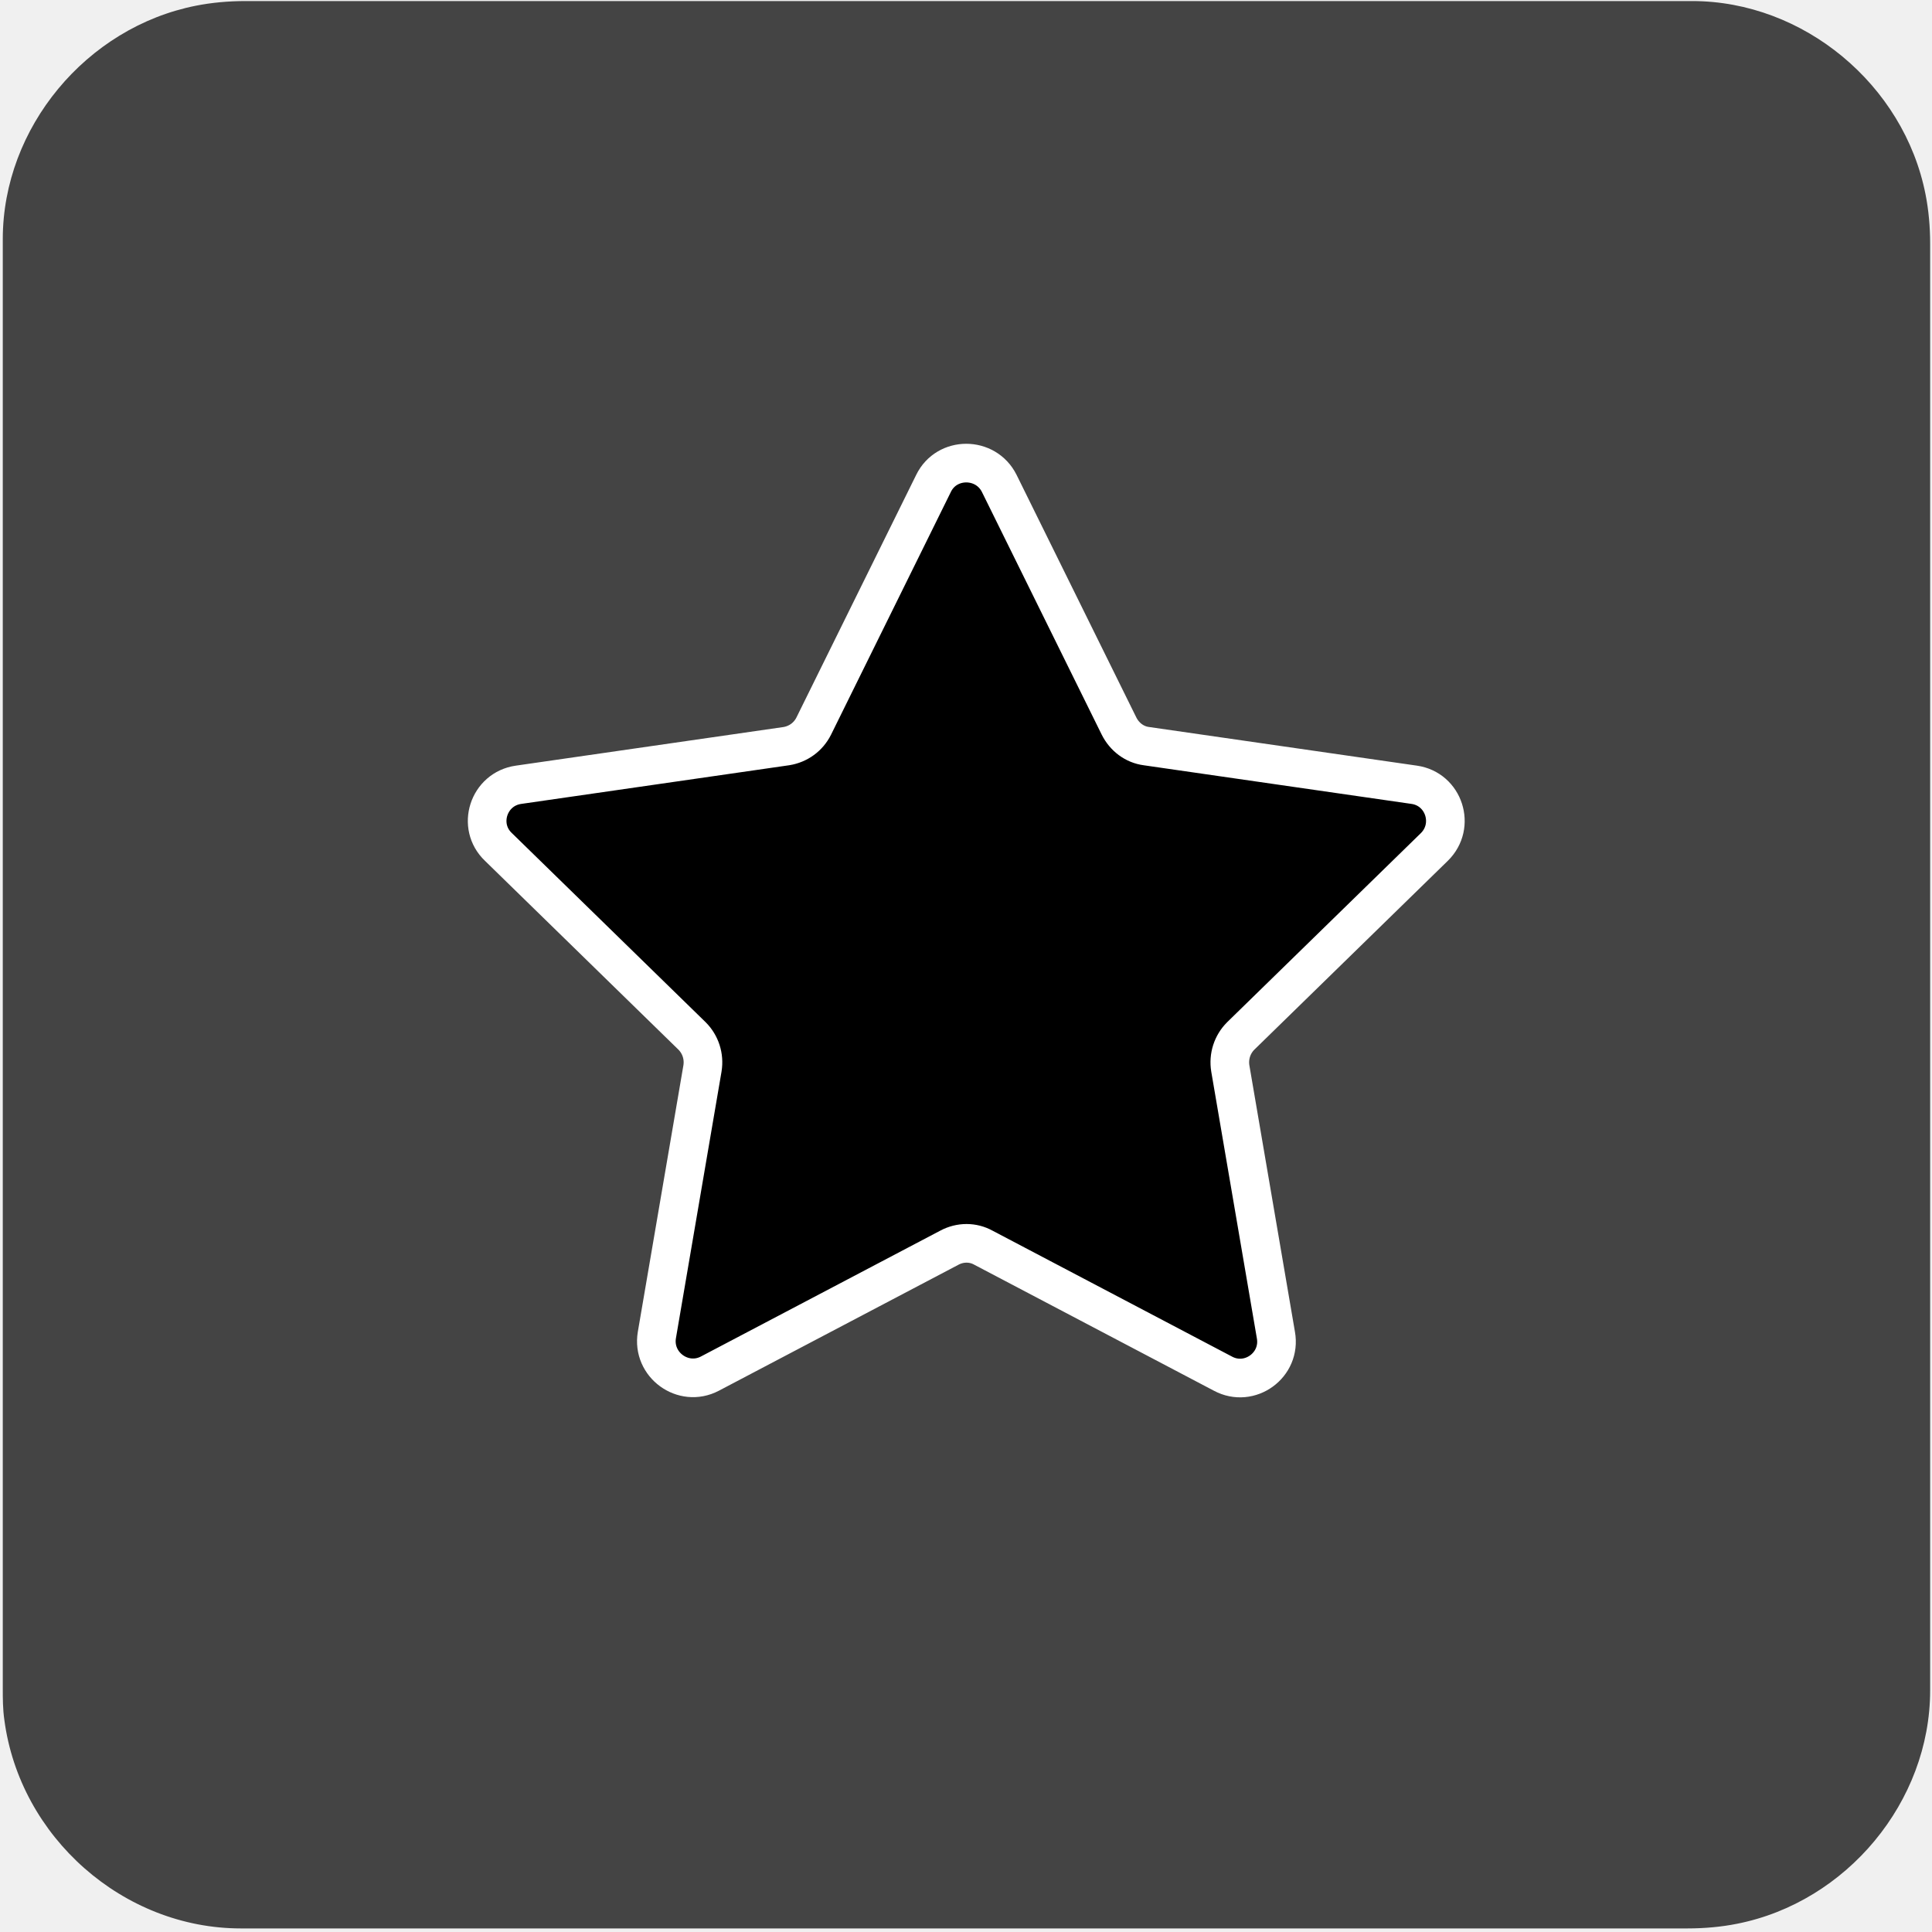
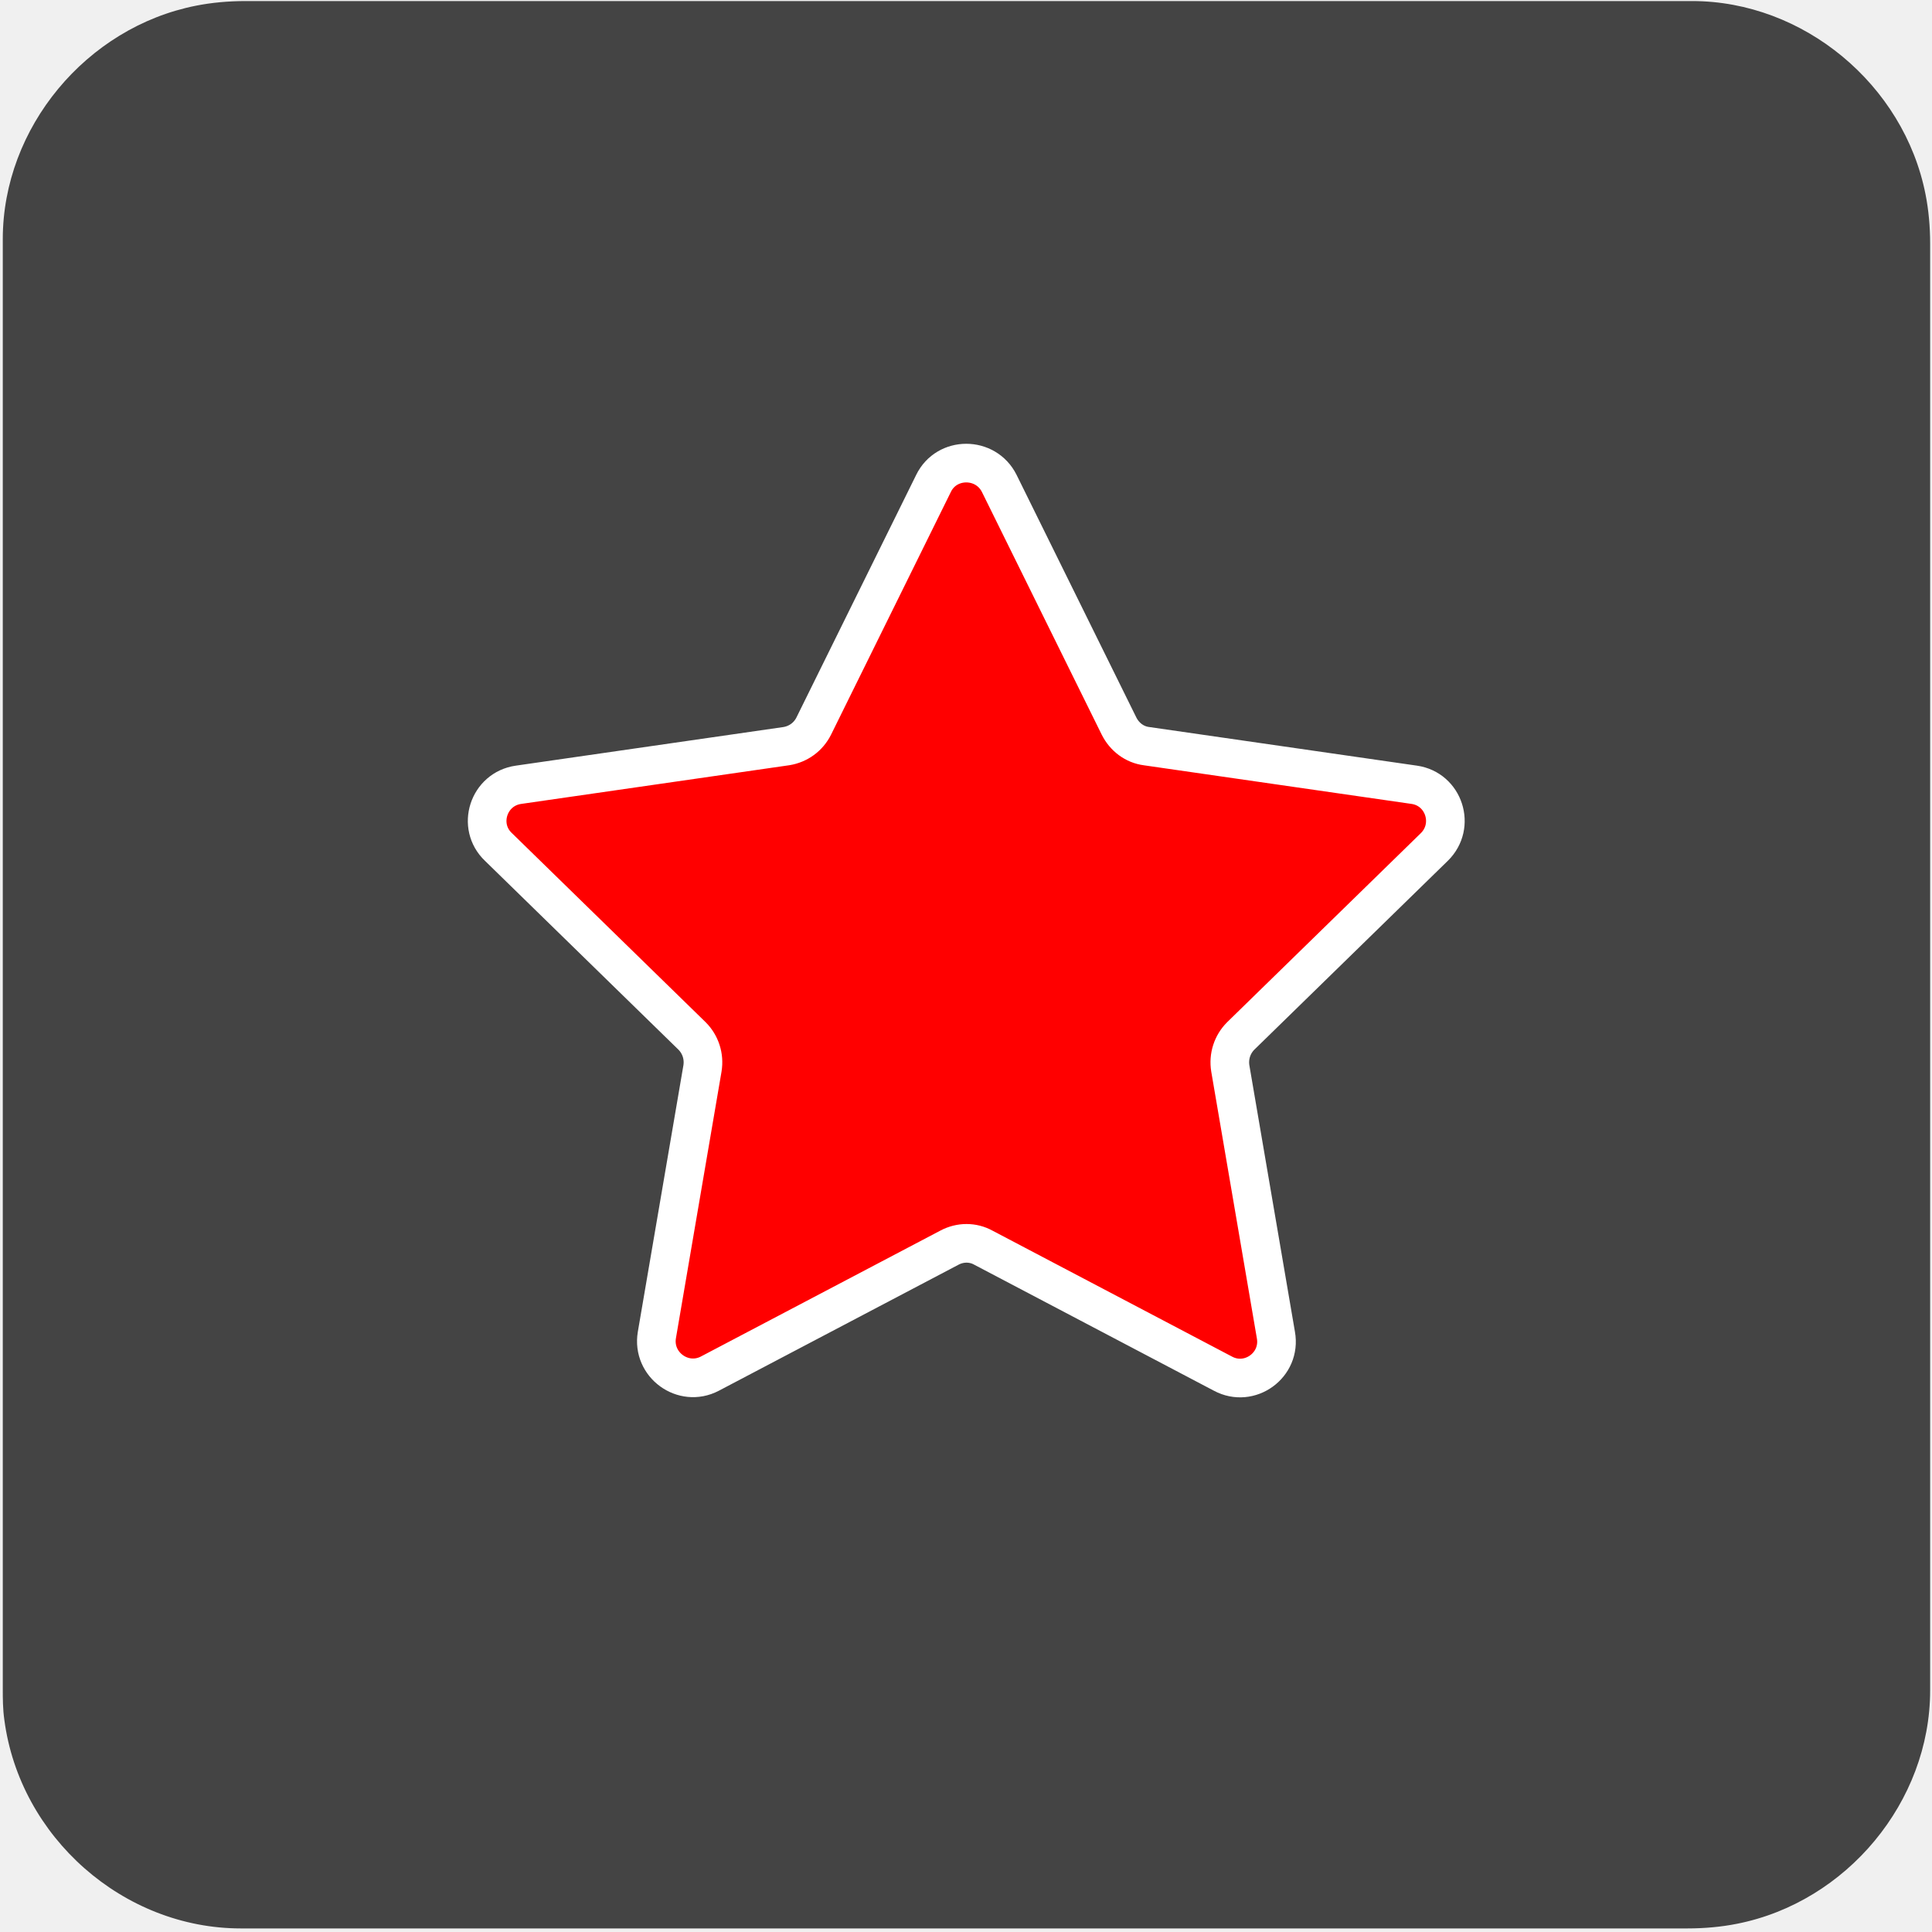
<svg xmlns="http://www.w3.org/2000/svg" viewBox="0 0 500 500" overflow="hidden" preserveAspectRatio="xMidYMid meet" id="eaf-17afd-0">
  <defs>
    <clipPath id="eaf-17afd-1">
      <rect x="0" y="0" width="500" height="500" />
    </clipPath>
    <style>#eaf-17afd-0 * {animation: 9000ms linear infinite normal both running;offset-rotate:0deg}@keyframes eaf-17afd-2{0%,100%{transform:translate(250.12px,249.6736px)}}@keyframes eaf-17afd-3{0%{transform:rotate(0)}5.92%{transform:rotate(0);animation-timing-function:ease-in-out}65.92%,100%{transform:rotate(143deg)}}@keyframes eaf-17afd-4{0%{transform:scale(0.3685,0.3685)}8.89%{transform:scale(0.3685,0.3685);animation-timing-function:ease-in-out}49.63%{transform:scale(1,1)}58.89%{transform:scale(1,1);animation-timing-function:ease-in-out}65.92%{transform:scale(0.3685,0.3685)}74.08%{transform:scale(0.3685,0.3685);animation-timing-function:ease-in-out}85.92%{transform:scale(0.9248,0.9248)}95.56%{transform:scale(0.9248,0.9248);animation-timing-function:ease-in-out}99.26%,100%{transform:scale(0.3685,0.3685)}}@keyframes eaf-17afd-5{0%,100%{transform:translate(-250.12px,-249.6736px)}}@keyframes eaf-17afd-6{0%,100%{transform:translate(250.12px,250px)}}@keyframes eaf-17afd-7{0%{transform:rotate(0)}31.86%{transform:rotate(0);animation-timing-function:ease-in-out}77.78%,100%{transform:rotate(216deg)}}@keyframes eaf-17afd-8{0%,100%{transform:translate(-250.12px,-250px)}}@keyframes eaf-17afd-9{0%{opacity:0}32.22%{opacity:0;animation-timing-function:ease-in-out}49.63%{opacity:1}70.74%{opacity:1;animation-timing-function:ease-in-out}84.44%,100%{opacity:0}}@keyframes eaf-17afd-10{0%,100%{transform:none;offset-path:path("m-88 250l149.049 -189.5l45.55 38.73l-45.55 -38.73l0 0l-149.049 189.5")}}@keyframes eaf-17afd-11{0%{offset-distance:0%;animation-timing-function:ease-in-out}13.33%{offset-distance:40.064%;animation-timing-function:ease-in-out}23.7%{offset-distance:50%;animation-timing-function:ease-in-out}42.59%{offset-distance:59.936%}79.26%{offset-distance:59.936%;animation-timing-function:ease-in-out}100%{offset-distance:100%}}@keyframes eaf-17afd-12{0%{transform:rotate(0)}8.14%{transform:rotate(0);animation-timing-function:ease-in-out}13.7%{transform:rotate(90deg);animation-timing-function:ease-in-out}23.7%{transform:rotate(-180deg);animation-timing-function:ease-in-out}79.26%{transform:rotate(90deg);animation-timing-function:ease-in-out}89.26%,100%{transform:rotate(-180deg)}}@keyframes eaf-17afd-13{0%,100%{transform:translate(-61.0495px,-60.5px)}}@keyframes eaf-17afd-14{0%,100%{transform:none;offset-path:path("m-87.787 249.874l148.837 188.927l45.599 -38.73l-45.599 38.73l0 0l-148.837 -188.927")}}@keyframes eaf-17afd-15{0%{offset-distance:0%;animation-timing-function:ease-in-out}13.33%{offset-distance:40.04%;animation-timing-function:ease-in-out}37.4%{offset-distance:50%;animation-timing-function:ease-in-out}42.59%{offset-distance:59.96%}79.26%{offset-distance:59.96%;animation-timing-function:ease-in-out}100%{offset-distance:100%}}@keyframes eaf-17afd-16{0%,100%{transform:translate(-61.05px,-438.8px)}}@keyframes eaf-17afd-17{0%,100%{transform:none;offset-path:path("m584.276 250l-145.176 -189.5l-46 34.1l46 -34.1l0 0l145.176 189.5")}}@keyframes eaf-17afd-18{0%{offset-distance:0%;animation-timing-function:ease-in-out}13.33%{offset-distance:40.327%;animation-timing-function:ease-in-out}23.7%{offset-distance:50%;animation-timing-function:ease-in-out}42.59%{offset-distance:59.673%}79.26%{offset-distance:59.673%;animation-timing-function:ease-in-out}100%{offset-distance:100%}}@keyframes eaf-17afd-19{0%,100%{transform:translate(-439.1px,-60.5px)}}@keyframes eaf-17afd-20{0%,100%{transform:none;offset-path:path("m584.276 250l-145.176 188.8l-46 -38.73l46 38.73l0 0l145.176 -188.8")}}@keyframes eaf-17afd-21{0%{offset-distance:0%;animation-timing-function:ease-in-out}13.33%{offset-distance:39.92%;animation-timing-function:ease-in-out}23.7%{offset-distance:50%;animation-timing-function:ease-in-out}42.59%{offset-distance:60.08%}79.26%{offset-distance:60.08%;animation-timing-function:ease-in-out}100%{offset-distance:100%}}@keyframes eaf-17afd-22{0%{transform:rotate(0)}8.14%{transform:rotate(0);animation-timing-function:ease-in-out}13.7%{transform:rotate(90deg);animation-timing-function:ease-in-out}23.7%{transform:rotate(0);animation-timing-function:ease-in-out}29.26%{transform:rotate(90deg);animation-timing-function:ease-in-out}39.26%{transform:rotate(-180deg);animation-timing-function:ease-in-out}79.26%{transform:rotate(90deg);animation-timing-function:ease-in-out}89.26%,100%{transform:rotate(-180deg)}}@keyframes eaf-17afd-23{0%,100%{transform:translate(-439.1px,-438.8px)}}@keyframes eaf-17afd-24{0%,100%{transform:translate(250.0995px,249.65px)}}@keyframes eaf-17afd-25{0%{transform:rotate(0)}27.03%{transform:rotate(0);animation-timing-function:ease-in-out}42.59%{transform:rotate(-90deg)}79.26%{transform:rotate(-90deg);animation-timing-function:ease-in-out}85.92%,100%{transform:rotate(-180deg)}}@keyframes eaf-17afd-26{0%,100%{transform:translate(-250.0995px,-249.65px)}}@keyframes eaf-17afd-27{0%,100%{transform:translate(250px,249.6736px)}}@keyframes eaf-17afd-28{0%{transform:rotate(0);animation-timing-function:ease-in-out}71.11%{transform:rotate(-72deg)}91.86%{transform:rotate(-72deg);animation-timing-function:ease-in-out}96.3%,100%{transform:rotate(-144deg)}}@keyframes eaf-17afd-29{0%{animation-timing-function:step-start}75.92%{transform:scale(1,1);animation-timing-function:ease-in-out}82.59%{transform:scale(1.5209,1.5209)}85.92%{transform:scale(1.5209,1.5209);animation-timing-function:ease-in-out}91.86%,100%{transform:scale(1,1)}}@keyframes eaf-17afd-30{0%,100%{transform:translate(-250px,-249.6736px)}}@keyframes eaf-17afd-31{0%{opacity:0}40.37%{opacity:0;animation-timing-function:ease-in-out}47.41%{opacity:1}90%{opacity:1;animation-timing-function:ease-in-out}91.86%,100%{opacity:0}}</style>
  </defs>
  <g clip-path="url('#eaf-17afd-1')" style="isolation: isolate;">
    <g>
      <g transform="matrix(4 0 0 4 -827.28 -2254.526)">
-         <path fill="#444444" d="m331.7 626.1c0 15.6 0 31.3 0 46.9c0 7.2 -5.4 13.7 -12.5 15.1c-1 0.2 -2.1 0.3 -3.2 0.3c-31.2 0 -62.4 0 -93.6 0c-7.6 0 -14.3 -5.9 -15.3 -13.5c-0.1 -0.7 -0.1 -1.4 -0.1 -2c0 -31.3 0 -62.5 0 -93.8c0 -7.2 5.4 -13.7 12.5 -15.1c1 -0.2 2.1 -0.3 3.2 -0.3c31.2 0 62.4 0 93.6 0c7.2 0 13.7 5.4 15.1 12.5c0.2 1 0.3 2.1 0.3 3.2c0 15.6 0 31.1 0 46.7z" />
+         <path d="m331.7 626.1c0 15.6 0 31.3 0 46.9c0 7.2 -5.4 13.7 -12.5 15.1c-1 0.2 -2.1 0.3 -3.2 0.3c-31.2 0 -62.4 0 -93.6 0c-7.6 0 -14.3 -5.9 -15.3 -13.5c-0.1 -0.7 -0.1 -1.4 -0.1 -2c0 -31.3 0 -62.5 0 -93.8c0 -7.2 5.4 -13.7 12.5 -15.1c1 -0.2 2.1 -0.3 3.2 -0.3c31.2 0 62.4 0 93.6 0c7.2 0 13.7 5.4 15.1 12.5c0.2 1 0.3 2.1 0.3 3.2c0 15.6 0 31.1 0 46.7z" fill="#444444" />
      </g>
      <g transform="matrix(0.3685 0 0 0.3685 157.9602 157.6783)" style="animation-name: eaf-17afd-2, eaf-17afd-3, eaf-17afd-4, eaf-17afd-5; animation-composition: replace, add, add, add;">
        <path fill="#ffbf00" stroke="#ffffff" stroke-width="8" stroke-linecap="round" stroke-linejoin="round" d="m163.8 395.7l-34.5 47.5l-0.1 0l-0.9 1.2c-13.4 14.1 -35 -1.6 -25.8 -18.7l0.8 -1.2l-0.1 0l34.6 -47.6l0.9 -1.2c13.4 -14.1 35 1.6 25.8 18.7l-0.7 1.3" />
        <path fill="#ffbf00" stroke="#ffffff" stroke-width="8" stroke-linecap="round" stroke-linejoin="round" d="m266 426l0 -58l-0.1 0l-0.1 -1.5c-2.5 -19.3 -29.3 -19.3 -31.8 0l-0.1 1.5l0 58l0.1 1.5c2.5 19.3 29.3 19.3 31.8 0l0.2 -1.5" />
        <path fill="#ffbf00" stroke="#ffffff" stroke-width="8" stroke-linecap="round" stroke-linejoin="round" d="m77.4 288.2l-1.4 0.5c-17.6 8.3 -9.4 33.8 9.7 30.3l1.4 -0.4l55.3 -17.7l-0.1 -0.1l1.4 -0.5c17.6 -8.3 9.4 -33.8 -9.7 -30.3l-1.4 0.4l-55.2 17.8" />
        <path fill="#ffbf00" stroke="#ffffff" stroke-width="8" stroke-linecap="round" stroke-linejoin="round" d="m340.6 97.6l0.9 -1.2c13.4 -14.1 35 1.6 25.8 18.7l-0.8 1.2l0.1 0l-34.1 46.9l-0.9 1.2c-13.4 14.1 -35 -1.6 -25.8 -18.7l0.8 -1.2l-0.1 0l34.1 -46.9" />
        <path fill="#ffbf00" stroke="#ffffff" stroke-width="8" stroke-linecap="round" stroke-linejoin="round" d="m422.8 288.2l-55.2 -17.7l-0.1 0l-1.4 -0.4c-19.1 -3.5 -27.3 22 -9.7 30.3l1.4 0.5l0 0.1l55.2 17.7l0.1 0l1.4 0.4c19.1 3.5 27.3 -22 9.7 -30.3l-1.4 -0.6" />
        <path fill="#ffbf00" stroke="#ffffff" stroke-width="8" stroke-linecap="round" stroke-linejoin="round" d="m266 80.9l-0.1 1.5c-2.5 19.3 -29.3 19.3 -31.8 0l-0.1 -1.5c0 0 0 -58.8 0 -58.8l0.1 -1.5c2.5 -19.3 29.3 -19.3 31.8 0l0.1 1.5l0.1 0l-0.1 58.8" />
        <path fill="#ffbf00" stroke="#ffffff" stroke-width="8" stroke-linecap="round" stroke-linejoin="round" d="m28.7 194.6l55.9 18.2l0 -0.1l1.4 0.3c19.1 3.5 27.4 -21.9 9.8 -30.3c0 0 -1.4 -0.5 -1.4 -0.5l-55.9 -18.2l-1.4 -0.4c-19.1 -3.4 -27.3 22 -9.8 30.4l1.4 0.6" />
        <path fill="#ffbf00" stroke="#ffffff" stroke-width="8" stroke-linecap="round" stroke-linejoin="round" d="m415.6 212.7l55.9 -18.2l0 -0.1l1.4 -0.5c17.5 -8.4 9.3 -33.8 -9.8 -30.3l-1.4 0.4l-0.1 0l-55.9 18.2c0 0 -1.4 0.5 -1.4 0.5c-17.5 8.4 -9.3 33.8 9.8 30.3l1.5 -0.3" />
        <path fill="#ffbf00" stroke="#ffffff" stroke-width="8" stroke-linecap="round" stroke-linejoin="round" d="m370.9 443.1l-34.5 -47.5l0 -0.1l-0.8 -1.2c-9.3 -17.1 12.3 -32.8 25.8 -18.7l0.9 1.2l0.1 0l34.5 47.6l0.8 1.2c9.3 17.1 -12.3 32.8 -25.8 18.7l-1 -1.2" />
        <path fill="#ffbf00" stroke="#ffffff" stroke-width="8" stroke-linecap="round" stroke-linejoin="round" d="m159.5 97.6l-0.9 -1.2c-13.4 -14.1 -35 1.6 -25.8 18.7l0.8 1.2c0 0 34.1 46.9 34.1 46.9l0.1 0l0.9 1.2c13.4 14.1 35 -1.6 25.8 -18.7c0 0 -0.8 -1.2 -0.8 -1.2l-34.2 -46.9" />
      </g>
      <g opacity="0" style="animation-name: eaf-17afd-6, eaf-17afd-7, eaf-17afd-8, eaf-17afd-9; animation-composition: replace, add, add, replace;">
        <path fill="#005cff" d="m112.6 130.9l-0.1 -1.9l-0.3 -1.9c-5.4 -27.1 -43.1 -25.5 -46.3 1.9l-0.1 1.9l0.1 1.9c3.2 27.4 40.9 29 46.3 1.9l0.3 -1.9l0.1 -1.9z" />
        <path fill="#005cff" d="m204.3 61.1l-0.1 -1.9l-0.3 -1.9c-5.4 -27.1 -43.1 -25.5 -46.3 1.9l-0.1 1.9l0.1 1.9c3.2 27.4 40.9 29 46.3 1.9l0.3 -1.9l0.1 -1.9z" />
        <path fill="#005cff" d="m434.1 130.9l-0.1 -1.9l-0.3 -1.9c-5.4 -27.1 -43.1 -25.5 -46.3 1.9l-0.1 1.9l0.1 1.9c3.2 27.4 40.9 29 46.3 1.9l0.3 -1.9l0.1 -1.9z" />
        <path fill="#005cff" d="m342.5 61.1l-0.1 -1.9l-0.3 -1.9c-5.4 -27.1 -43.1 -25.5 -46.3 1.9l-0.1 1.9l0.3 1.9c3.2 27.4 40.9 29 46.3 1.9l0.3 -1.9l-0.1 -1.9z" />
        <path fill="#005cff" d="m73.7 257.9l-0.1 -1.9l-0.3 -1.9c-5.4 -27.1 -43.1 -25.5 -46.3 1.9l-0.1 1.9l0.1 1.9c3.2 27.4 40.9 29 46.3 1.9l0.3 -1.9l0.1 -1.9z" />
        <path fill="#005cff" d="m107 360.4l-0.1 -1.9l-0.3 -1.9c-5.4 -27.1 -43.1 -25.5 -46.3 1.9l-0.1 1.9l0.1 1.9c3.2 27.4 40.9 29 46.3 1.9l0.3 -1.9l0.1 -1.9z" />
-         <path fill="#005cff" d="m219.5 442.2l-0.1 -1.9l-0.3 -1.9c-5.4 -27.1 -43.1 -25.5 -46.3 1.9l-0.1 1.9l0.1 1.9c3.2 27.4 40.9 29 46.3 1.9l0.3 -1.9l0.1 -1.9z" />
+         <path d="m219.5 442.2l-0.1 -1.9l-0.3 -1.9c-5.4 -27.1 -43.1 -25.5 -46.3 1.9l-0.1 1.9l0.1 1.9c3.2 27.4 40.9 29 46.3 1.9l0.3 -1.9l0.1 -1.9z" fill="#005cff" />
        <path fill="#005cff" d="m473.1 257.9l-0.1 -1.9l-0.3 -1.9c-5.4 -27.1 -43.1 -25.5 -46.3 1.9l-0.1 1.9l0.1 1.9c3.2 27.4 40.9 29 46.3 1.9l0.3 -1.9l0.1 -1.9z" />
        <path fill="#005cff" d="m439.8 360.4l-0.1 -1.9l-0.3 -1.9c-5.4 -27.1 -43.1 -25.5 -46.3 1.9l-0.1 1.9l0.1 1.9c3.2 27.4 40.9 29 46.3 1.9l0.3 -1.9l0.1 -1.9z" />
        <path fill="#005cff" d="m327.3 442.2l-0.1 -1.9l-0.3 -1.9c-5.4 -27.1 -43.1 -25.5 -46.3 1.9l-0.1 1.9l0.1 1.9c3.2 27.4 40.9 29 46.3 1.9l0.3 -1.9l0.1 -1.9z" />
      </g>
      <g style="animation-name: eaf-17afd-24, eaf-17afd-25, eaf-17afd-26; animation-composition: replace, add, add;">
-         <path fill="#000000" d="m27 72.3l-1 1.2c-11.6 15.1 7 33.7 22.1 22.1l1.2 -1l11.7 -11.7l11.7 11.7l0.1 0l1.2 1c15.1 11.6 33.7 -7 22.1 -22.1l-1 -1.2l0 -0.1l-11.9 -11.7l11.7 -11.7l0 -0.1l1 -1.2c11.6 -15.1 -7 -33.7 -22.1 -22.1l-1.2 1l-0.1 0l-11.6 11.8l-11.7 -11.7l-1.2 -1c-15 -11.5 -33.6 7 -22 22.1l1 1.2l-0.1 0.1l11.7 11.7l-11.6 11.7" transform="translate(-149.0495 189.5)" style="animation-name: eaf-17afd-10, eaf-17afd-11, eaf-17afd-12, eaf-17afd-13; animation-composition: replace, add, add, add;" />
-         <path fill="#000000" d="m27 450.6l-1 1.2c-11.6 15.1 7 33.7 22.1 22.1l1.2 -1c0 0 11.7 -11.7 11.7 -11.7l11.7 11.7l0.1 0l1.2 1c15.1 11.6 33.7 -7 22.1 -22.1l-1 -1.2l0 -0.1l-11.7 -11.7l11.7 -11.7l0 -0.1l1 -1.2c11.6 -15.1 -7 -33.7 -22.1 -22.1l-1.2 1l-0.1 0l-11.7 11.7l-11.7 -11.7c0 0 -1.2 -1 -1.2 -1c-15.1 -11.6 -33.7 7 -22.1 22.1l1 1.2l-0.1 0.1l11.7 11.7l-11.6 11.8" transform="translate(-148.8369 -188.9265)" style="animation-name: eaf-17afd-14, eaf-17afd-15, eaf-17afd-12, eaf-17afd-16; animation-composition: replace, add, add, add;" />
-         <path fill="#000000" d="m473.2 72.2l-11.7 -11.7l11.7 -11.7l0 -0.1l1 -1.2c11.6 -15.1 -7 -33.7 -22.1 -22.1l-1.2 1l-0.1 0l-11.7 11.7l-11.7 -11.7l-0.1 0l-1.2 -1c-15.1 -11.6 -33.7 7 -22.1 22.1l1 1.2l0 0.1l11.7 11.7l-11.7 11.7l0 0.1l-1 1.2c-11.6 15.1 7 33.7 22.1 22.1l1.2 -1l0.1 0l11.7 -11.7l11.7 11.7l0.1 0l1.2 1c15.1 11.6 33.7 -7 22.1 -22.1l-1 -1.3" transform="translate(145.1762 189.5)" style="animation-name: eaf-17afd-17, eaf-17afd-18, eaf-17afd-12, eaf-17afd-19; animation-composition: replace, add, add, add;" />
-         <path fill="#000000" d="m473.2 450.5l-11.7 -11.7l11.7 -11.7l0 -0.1l1 -1.2c11.6 -15.1 -7 -33.7 -22.1 -22.1l-1.2 1l-0.1 0l-11.7 11.7l-11.7 -11.7l-0.1 0l-1.2 -1c-15.1 -11.6 -33.7 7 -22.1 22.1l1 1.2l0 0.1l11.7 11.7l-11.7 11.7l0 0.1l-1 1.2c-11.6 15.1 7 33.7 22.1 22.1l1.2 -1l0.1 0l11.7 -11.7l11.7 11.7l0.1 0l1.2 1c15.1 11.6 33.7 -7 22.1 -22.1l-1 -1.3" transform="translate(145.1762 -188.8)" style="animation-name: eaf-17afd-20, eaf-17afd-21, eaf-17afd-22, eaf-17afd-23; animation-composition: replace, add, add, add;" />
+         <path d="m27 72.3l-1 1.2c-11.6 15.1 7 33.7 22.1 22.1l1.2 -1l11.7 -11.7l11.7 11.7l0.1 0l1.2 1c15.1 11.6 33.7 -7 22.1 -22.1l-1 -1.2l0 -0.1l-11.9 -11.7l11.7 -11.7l0 -0.1l1 -1.2c11.6 -15.1 -7 -33.7 -22.1 -22.1l-1.2 1l-0.1 0l-11.6 11.8l-11.7 -11.7l-1.2 -1c-15 -11.5 -33.6 7 -22 22.1l1 1.2l-0.1 0.1l11.7 11.7l-11.6 11.7" transform="translate(-149.0495 189.5)" style="animation-name: eaf-17afd-10, eaf-17afd-11, eaf-17afd-12, eaf-17afd-13; animation-composition: replace, add, add, add; fill: rgb(238, 185, 36);" />
+         <path d="m27 450.6l-1 1.2c-11.6 15.1 7 33.7 22.1 22.1l1.2 -1c0 0 11.7 -11.7 11.7 -11.7l11.7 11.7l0.1 0l1.2 1c15.1 11.6 33.7 -7 22.1 -22.1l-1 -1.2l0 -0.1l-11.7 -11.7l11.7 -11.7l0 -0.1l1 -1.2c11.6 -15.1 -7 -33.7 -22.1 -22.1l-1.2 1l-0.1 0l-11.7 11.7l-11.7 -11.7c0 0 -1.2 -1 -1.2 -1c-15.1 -11.6 -33.7 7 -22.1 22.1l1 1.2l-0.1 0.1l11.7 11.7l-11.6 11.8" transform="translate(-148.8369 -188.9265)" style="animation-name: eaf-17afd-14, eaf-17afd-15, eaf-17afd-12, eaf-17afd-16; animation-composition: replace, add, add, add; fill: rgb(238, 185, 36);" />
+         <path d="m473.2 72.2l-11.7 -11.7l11.7 -11.7l0 -0.1l1 -1.2c11.6 -15.1 -7 -33.7 -22.1 -22.1l-1.2 1l-0.1 0l-11.7 11.7l-11.7 -11.7l-0.1 0l-1.2 -1c-15.1 -11.6 -33.7 7 -22.1 22.1l1 1.2l0 0.1l11.7 11.7l-11.7 11.7l0 0.1l-1 1.2c-11.6 15.1 7 33.7 22.1 22.1l1.2 -1l0.1 0l11.7 -11.7l11.7 11.7l0.1 0l1.2 1c15.1 11.6 33.7 -7 22.1 -22.1l-1 -1.3" transform="translate(145.1762 189.5)" style="animation-name: eaf-17afd-17, eaf-17afd-18, eaf-17afd-12, eaf-17afd-19; animation-composition: replace, add, add, add; fill: rgb(238, 185, 36);" />
+         <path d="m473.2 450.5l-11.7 -11.7l11.7 -11.7l0 -0.1l1 -1.2c11.6 -15.1 -7 -33.7 -22.1 -22.1l-1.2 1l-0.1 0l-11.7 11.7l-11.7 -11.7l-0.1 0l-1.2 -1c-15.1 -11.6 -33.7 7 -22.1 22.1l1 1.2l0 0.1l11.7 11.7l-11.7 11.7l0 0.1l-1 1.2c-11.6 15.1 7 33.7 22.1 22.1l1.2 -1l0.1 0l11.7 -11.7l11.7 11.7l0.1 0l1.2 1c15.1 11.6 33.7 -7 22.1 -22.1l-1 -1.3" transform="translate(145.1762 -188.8)" style="animation-name: eaf-17afd-20, eaf-17afd-21, eaf-17afd-22, eaf-17afd-23; animation-composition: replace, add, add, add; fill: rgb(238, 185, 36);" />
      </g>
-       <path fill="#000000" stroke="#ffffff" stroke-width="10" stroke-miterlimit="10" d="m241.6 125.1l-31 62.8c-1.4 2.8 -4 4.7 -7.1 5.2l-69.3 10c-7.8 1.1 -10.9 10.7 -5.2 16.1l50.1 48.9c2.2 2.2 3.2 5.3 2.7 8.4l-11.8 69c-1.3 7.7 6.8 13.6 13.7 10l62 -32.6c2.8 -1.5 6.1 -1.5 8.8 0l62 32.6c6.9 3.7 15.1 -2.2 13.7 -10l-11.8 -69c-0.5 -3.1 0.5 -6.2 2.7 -8.4l50.1 -48.9c5.6 -5.5 2.5 -15 -5.2 -16.1l-69.3 -10c-3.1 -0.4 -5.7 -2.4 -7.1 -5.2l-31 -62.8c-3.5 -7 -13.6 -7 -17 0z" style="animation-name: eaf-17afd-27, eaf-17afd-28, eaf-17afd-29, eaf-17afd-30; animation-composition: replace, add, add, add;" />
+       <path stroke="#ffffff" stroke-width="10" stroke-miterlimit="10" d="m241.6 125.1l-31 62.8c-1.4 2.8 -4 4.7 -7.1 5.2l-69.3 10c-7.8 1.1 -10.9 10.7 -5.2 16.1l50.1 48.9c2.2 2.2 3.2 5.3 2.7 8.4l-11.8 69c-1.3 7.7 6.8 13.6 13.7 10l62 -32.6c2.8 -1.5 6.1 -1.5 8.8 0l62 32.6c6.9 3.7 15.1 -2.2 13.7 -10l-11.8 -69c-0.5 -3.1 0.5 -6.2 2.7 -8.4l50.1 -48.9c5.6 -5.5 2.5 -15 -5.2 -16.1l-69.3 -10c-3.1 -0.4 -5.7 -2.4 -7.1 -5.2l-31 -62.8c-3.5 -7 -13.6 -7 -17 0z" style="animation-name: eaf-17afd-27, eaf-17afd-28, eaf-17afd-29, eaf-17afd-30; animation-composition: replace, add, add, add; fill: rgb(255, 0, 0);" />
      <path fill="#000000" stroke="#ffffff" stroke-width="6" d="m208.9 263.9l14.2 -14.2l-14.2 -14.2l-1.1 -1.2c-14.3 -18.5 8.4 -41.2 26.8 -26.8l1.2 1.1c0 0 14.2 14.2 14.2 14.2l14.2 -14.2c0 0 1.2 -1.1 1.2 -1.1c18.5 -14.3 41.2 8.4 26.8 26.8l-1.1 1.2l-14.1 14.2l14.2 14.2c0 0 1.1 1.2 1.1 1.2c14.3 18.5 -8.4 41.2 -26.8 26.8l-1.2 -1.1l-14.2 -14.2c0 0 -14.2 14.2 -14.2 14.2l-1.2 1.1c-18.5 14.3 -41.2 -8.4 -26.8 -26.8c-0.1 0 1 -1.2 1 -1.2z" opacity="0" style="animation-name: eaf-17afd-31;" />
    </g>
  </g>
</svg>
